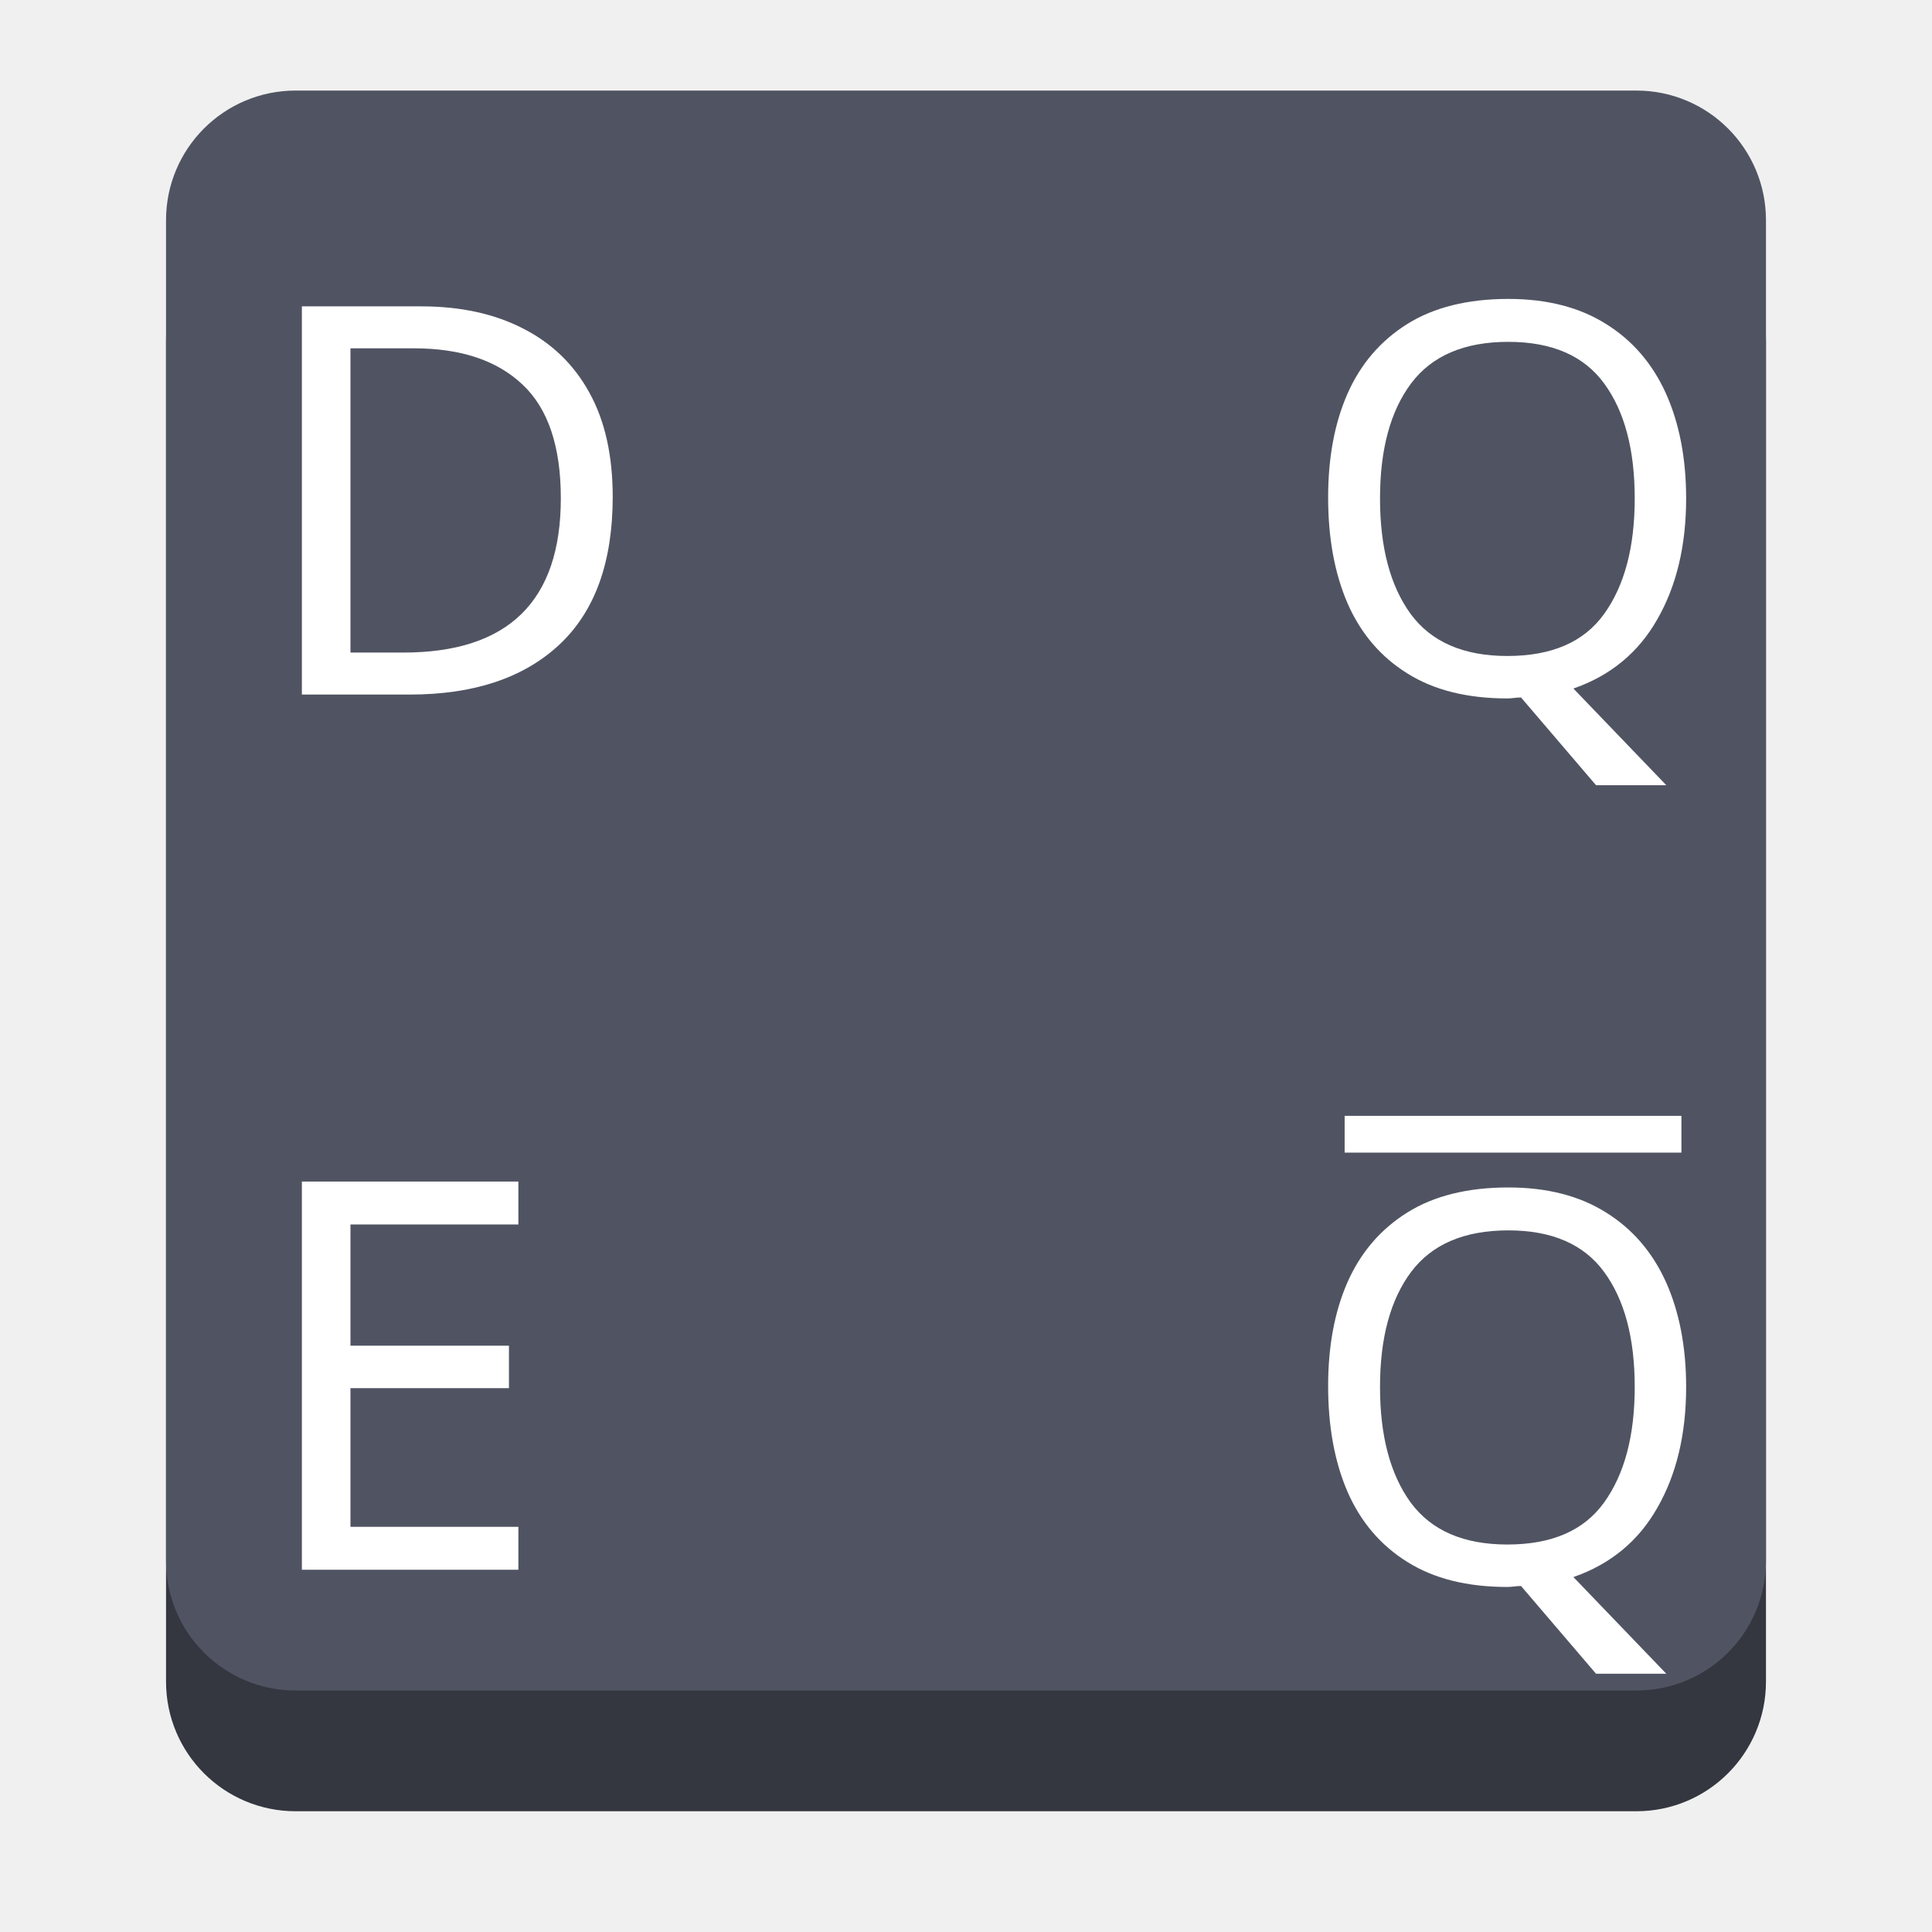
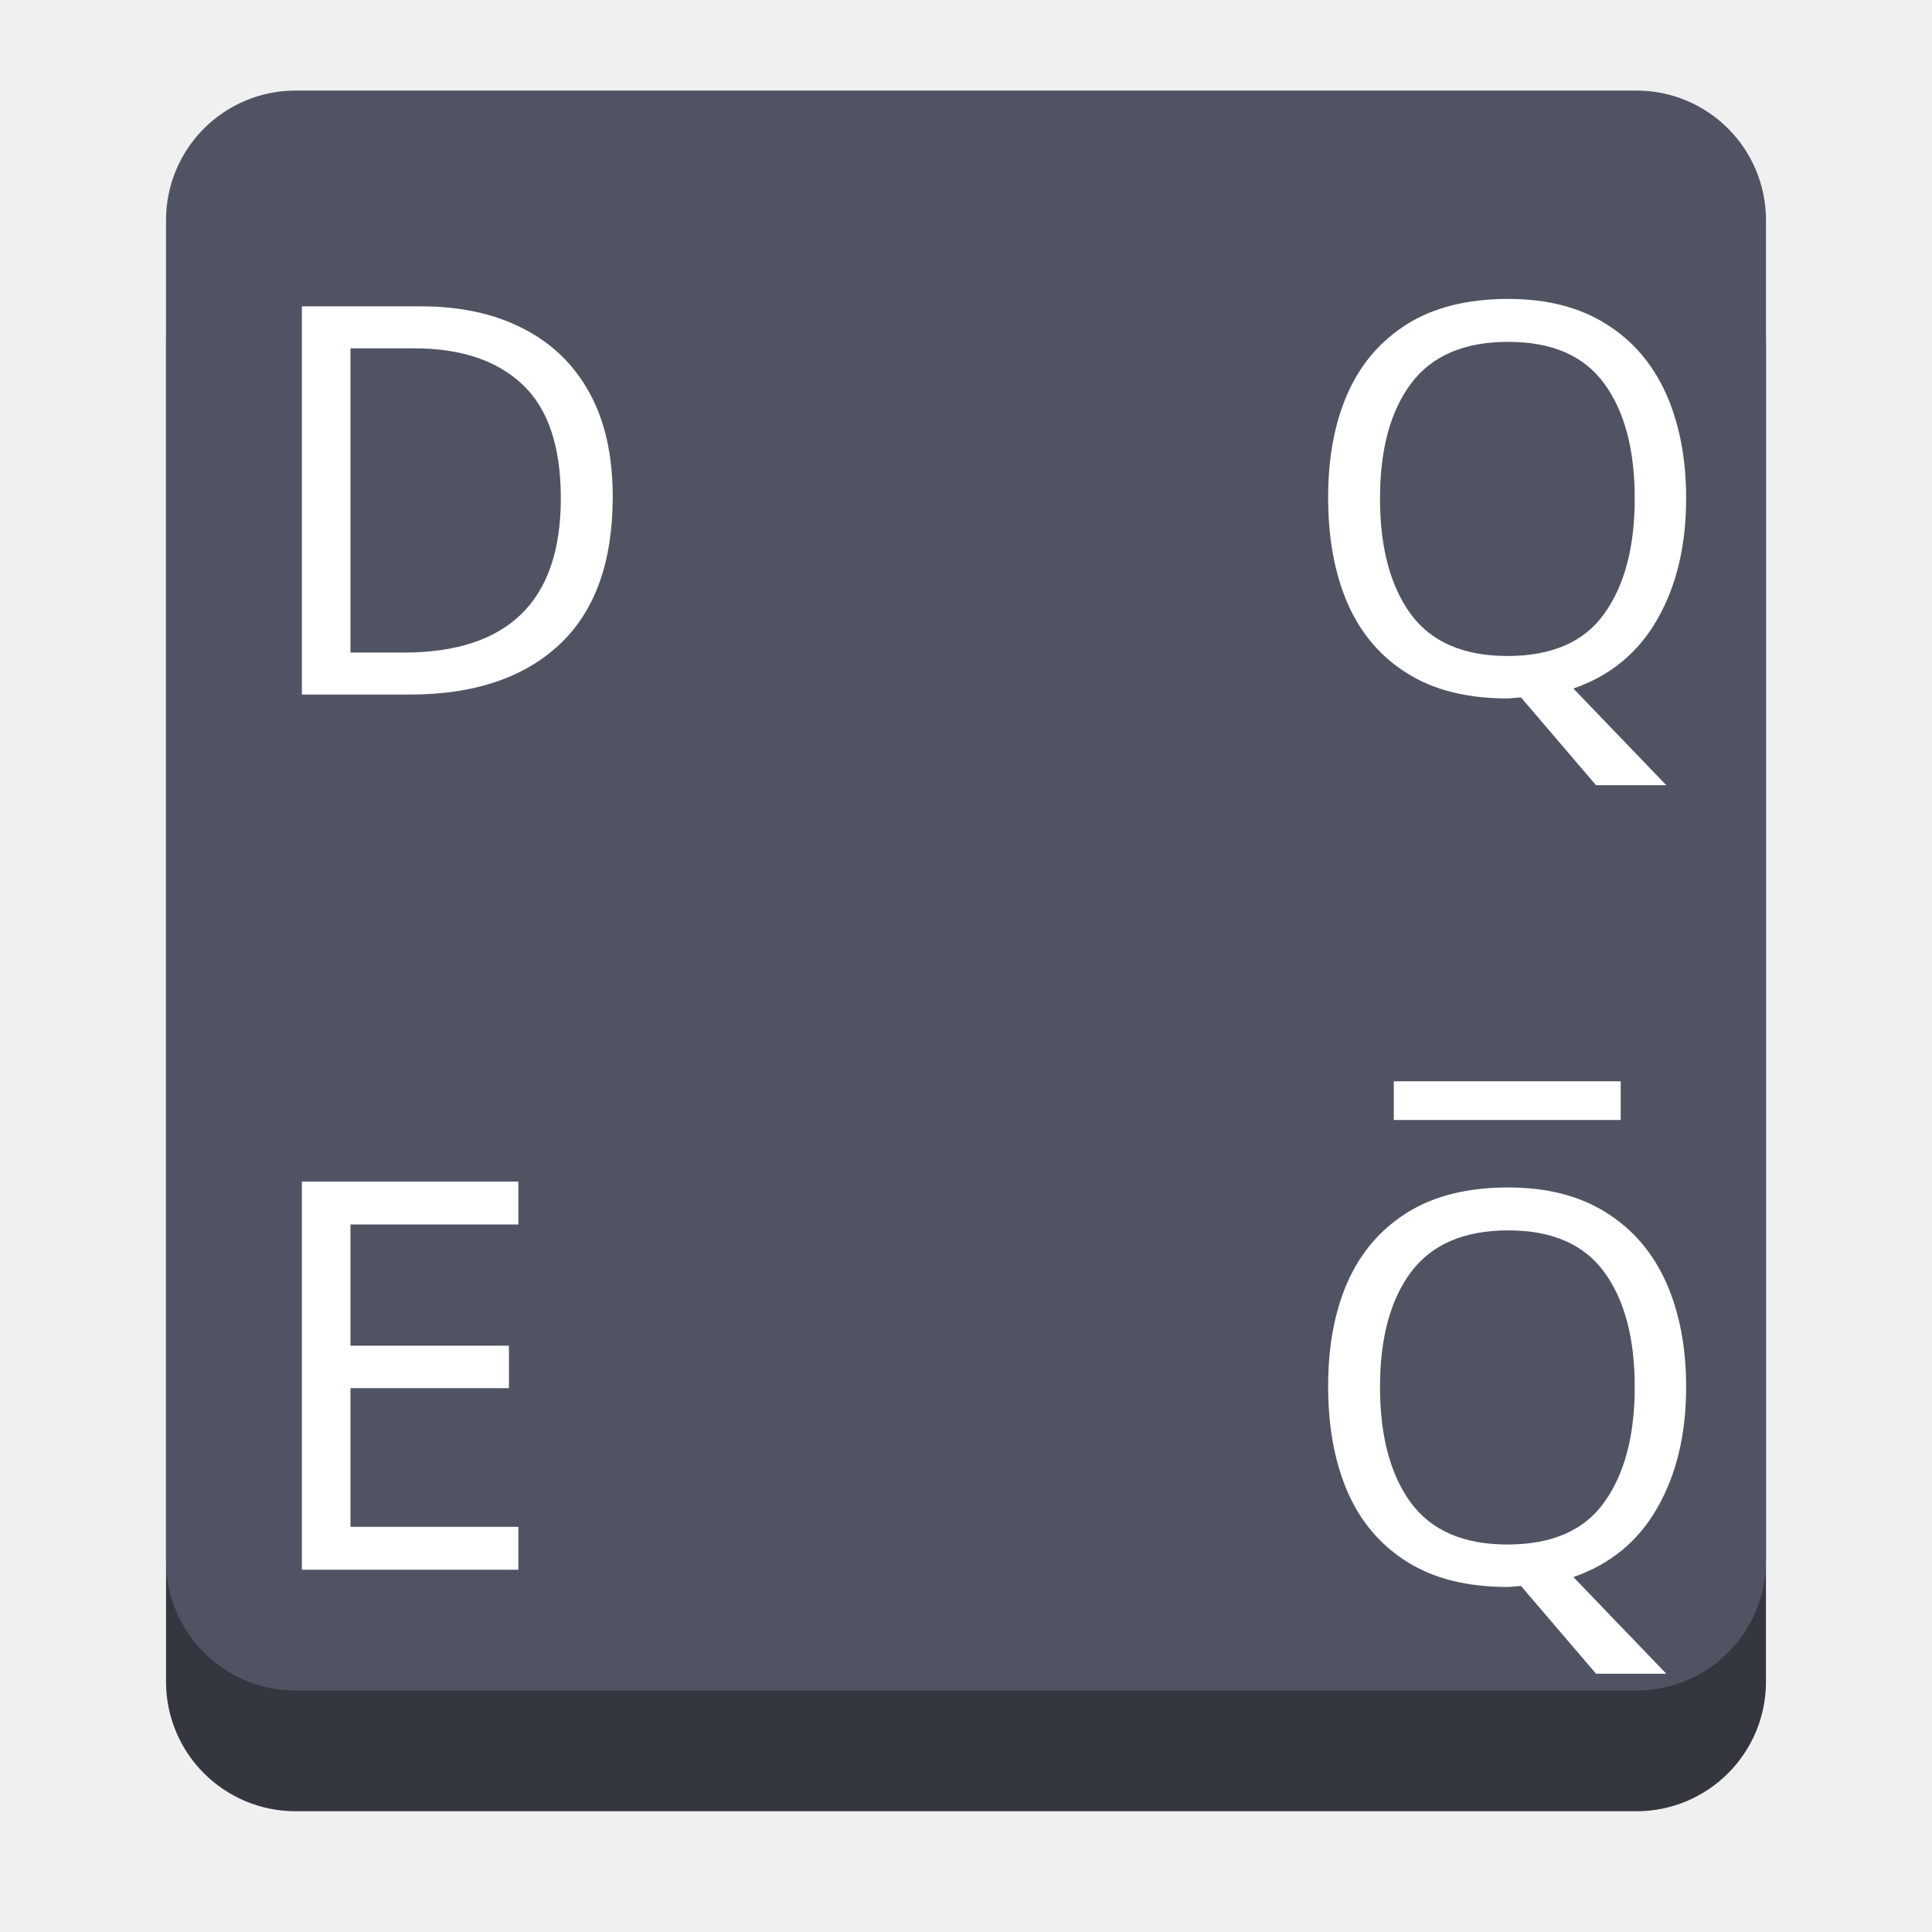
<svg xmlns="http://www.w3.org/2000/svg" width="64px" height="64px" id="svg2985" version="1.1">
  <defs id="defs2987">
    <filter id="filter3987" color-interpolation-filters="sRGB">
      <feGaussianBlur id="feGaussianBlur3989" stdDeviation="5" result="result91" />
      <feComposite id="feComposite3991" in2="result91" in="SourceGraphic" operator="over" />
    </filter>
    <filter id="filter3892" color-interpolation-filters="sRGB">
      <feGaussianBlur id="feGaussianBlur3894" stdDeviation="5" result="result91" />
      <feComposite id="feComposite3896" in2="result91" in="SourceGraphic" operator="over" />
    </filter>
  </defs>
  <g id="layer1">
    <rect style="fill:#343740;fill-opacity:1;stroke:#343740;stroke-width:3.312;stroke-linecap:butt;stroke-linejoin:miter;stroke-miterlimit:4;stroke-opacity:1;stroke-dasharray:none" id="rect4044" width="49.688" height="49.688" x="7.156" y="8.656" ry="2.635" />
    <text xml:space="preserve" style="font-style:normal;font-variant:normal;font-weight:normal;font-stretch:normal;line-height:0%;font-family:sans-serif;-inkscape-font-specification:Sans;letter-spacing:0px;word-spacing:0px;fill:#000000;fill-opacity:1;stroke:none" x="9.75" y="30" id="text4046">
      <tspan id="tspan4048" x="9.75" y="30" style="font-size:20px;line-height:1.25"> </tspan>
    </text>
    <text xml:space="preserve" style="font-style:normal;font-variant:normal;font-weight:normal;font-stretch:normal;line-height:0%;font-family:sans-serif;-inkscape-font-specification:Sans;letter-spacing:0px;word-spacing:0px;fill:#000000;fill-opacity:1;stroke:none" x="13.25" y="26.25" id="text4050">
      <tspan x="13.25" y="26.25" id="tspan4054" style="font-size:40px;line-height:1.25"> </tspan>
    </text>
    <rect style="fill:#505462;fill-opacity:1;stroke:#505462;stroke-width:3.312;stroke-linecap:butt;stroke-linejoin:miter;stroke-miterlimit:4;stroke-opacity:1;stroke-dasharray:none" id="rect4044-6" width="49.688" height="49.688" x="7.156" y="4.656" ry="2.635" />
-     <text xml:space="preserve" style="font-style:normal;font-variant:normal;font-weight:normal;font-stretch:normal;line-height:0%;font-family:'Droid Sans';-inkscape-font-specification:'Droid Sans';letter-spacing:0px;word-spacing:0px;fill:#000000;fill-opacity:1;stroke:none" x="26.517" y="35.451" id="text3005">
+     <text xml:space="preserve" style="font-style:normal;font-variant:normal;font-weight:normal;font-stretch:normal;line-height:0%;font-family:'Noto Sans';-inkscape-font-specification:'Noto Sans';letter-spacing:0px;word-spacing:0px;fill:#000000;fill-opacity:1;stroke:none" x="26.517" y="35.451" id="text3005">
      <tspan id="tspan3007" x="26.517" y="35.451" style="font-size:14px;line-height:1.25"> </tspan>
    </text>
-     <text xml:space="preserve" style="font-style:normal;font-variant:normal;font-weight:normal;font-stretch:normal;line-height:0%;font-family:'Droid Sans';-inkscape-font-specification:'Droid Sans';letter-spacing:0px;word-spacing:0px;fill:#000000;fill-opacity:1;stroke:none" x="28.373" y="35.804" id="text3009">
+     <text xml:space="preserve" style="font-style:normal;font-variant:normal;font-weight:normal;font-stretch:normal;line-height:0%;font-family:'Noto Sans';-inkscape-font-specification:'Noto Sans';letter-spacing:0px;word-spacing:0px;fill:#000000;fill-opacity:1;stroke:none" x="28.373" y="35.804" id="text3009">
      <tspan id="tspan3011" x="28.373" y="35.804" style="font-size:16px;line-height:1.25"> </tspan>
    </text>
-     <text xml:space="preserve" style="font-style:normal;font-variant:normal;font-weight:normal;font-stretch:normal;line-height:0%;font-family:'Droid Sans';-inkscape-font-specification:'Droid Sans';letter-spacing:0px;word-spacing:0px;fill:#ffffff;fill-opacity:1;stroke:none" x="8.251" y="23.008" id="text3013">
+     <text xml:space="preserve" style="font-style:normal;font-variant:normal;font-weight:normal;font-stretch:normal;line-height:0%;font-family:'Noto Sans';-inkscape-font-specification:'Noto Sans';letter-spacing:0px;word-spacing:0px;fill:#ffffff;fill-opacity:1;stroke:none" x="8.251" y="23.008" id="text3013">
      <tspan id="tspan3015" x="8.251" y="23.008" style="font-size:18px;line-height:1.25;fill:#ffffff;fill-opacity:1">D</tspan>
    </text>
-     <text xml:space="preserve" style="font-style:normal;font-variant:normal;font-weight:normal;font-stretch:normal;line-height:0%;font-family:'Droid Sans';-inkscape-font-specification:'Droid Sans';letter-spacing:0px;word-spacing:0px;fill:#ffffff;fill-opacity:1;stroke:none" x="8.251" y="52" id="text3017">
+     <text xml:space="preserve" style="font-style:normal;font-variant:normal;font-weight:normal;font-stretch:normal;line-height:0%;font-family:'Noto Sans';-inkscape-font-specification:'Noto Sans';letter-spacing:0px;word-spacing:0px;fill:#ffffff;fill-opacity:1;stroke:none" x="8.251" y="52" id="text3017">
      <tspan id="tspan3019" x="8.251" y="52" style="font-size:18px;line-height:1.25;fill:#ffffff;fill-opacity:1">E</tspan>
    </text>
-     <text xml:space="preserve" style="font-style:normal;font-variant:normal;font-weight:normal;font-stretch:normal;line-height:0%;font-family:'Droid Sans';-inkscape-font-specification:'Droid Sans';letter-spacing:0px;word-spacing:0px;fill:#ffffff;fill-opacity:1;stroke:none" x="42.901" y="22.949" id="text3021-2">
+     <text xml:space="preserve" style="font-style:normal;font-variant:normal;font-weight:normal;font-stretch:normal;line-height:0%;font-family:'Noto Sans';-inkscape-font-specification:'Noto Sans';letter-spacing:0px;word-spacing:0px;fill:#ffffff;fill-opacity:1;stroke:none" x="42.901" y="22.949" id="text3021-2">
      <tspan id="tspan3023-6" x="42.901" y="22.949" style="font-size:18px;line-height:1.25;fill:#ffffff;fill-opacity:1">Q</tspan>
    </text>
-     <text xml:space="preserve" style="font-style:normal;font-variant:normal;font-weight:normal;font-stretch:normal;line-height:0%;font-family:'Droid Sans';-inkscape-font-specification:'Droid Sans';letter-spacing:0px;word-spacing:0px;fill:#ffffff;fill-opacity:1;stroke:none" x="42.901" y="52.383" id="text3021">
-       <tspan id="tspan3023" x="42.901" y="52.383" style="font-size:18px;line-height:1.25;fill:#ffffff;fill-opacity:1">Q</tspan>
+     <text xml:space="preserve" style="font-style:normal;font-variant:normal;font-weight:normal;font-stretch:normal;line-height:0%;font-family:'Noto Sans';-inkscape-font-specification:'Noto Sans';letter-spacing:0px;word-spacing:0px;fill:#ffffff;fill-opacity:1;stroke:none" x="42.901" y="52.383" id="text3021">
+       <tspan id="tspan3023" x="42.901" y="52.383" style="font-size:18px;line-height:1.25;fill:#ffffff;fill-opacity:1">Q̅</tspan>
    </text>
-     <path style="fill:#ffffff;fill-opacity:1;stroke:none" d="m 44.543,37.573 v -0.609 h 5.578 5.578 v 0.609 0.609 h -5.578 -5.578 z" id="path3058" />
  </g>
</svg>
